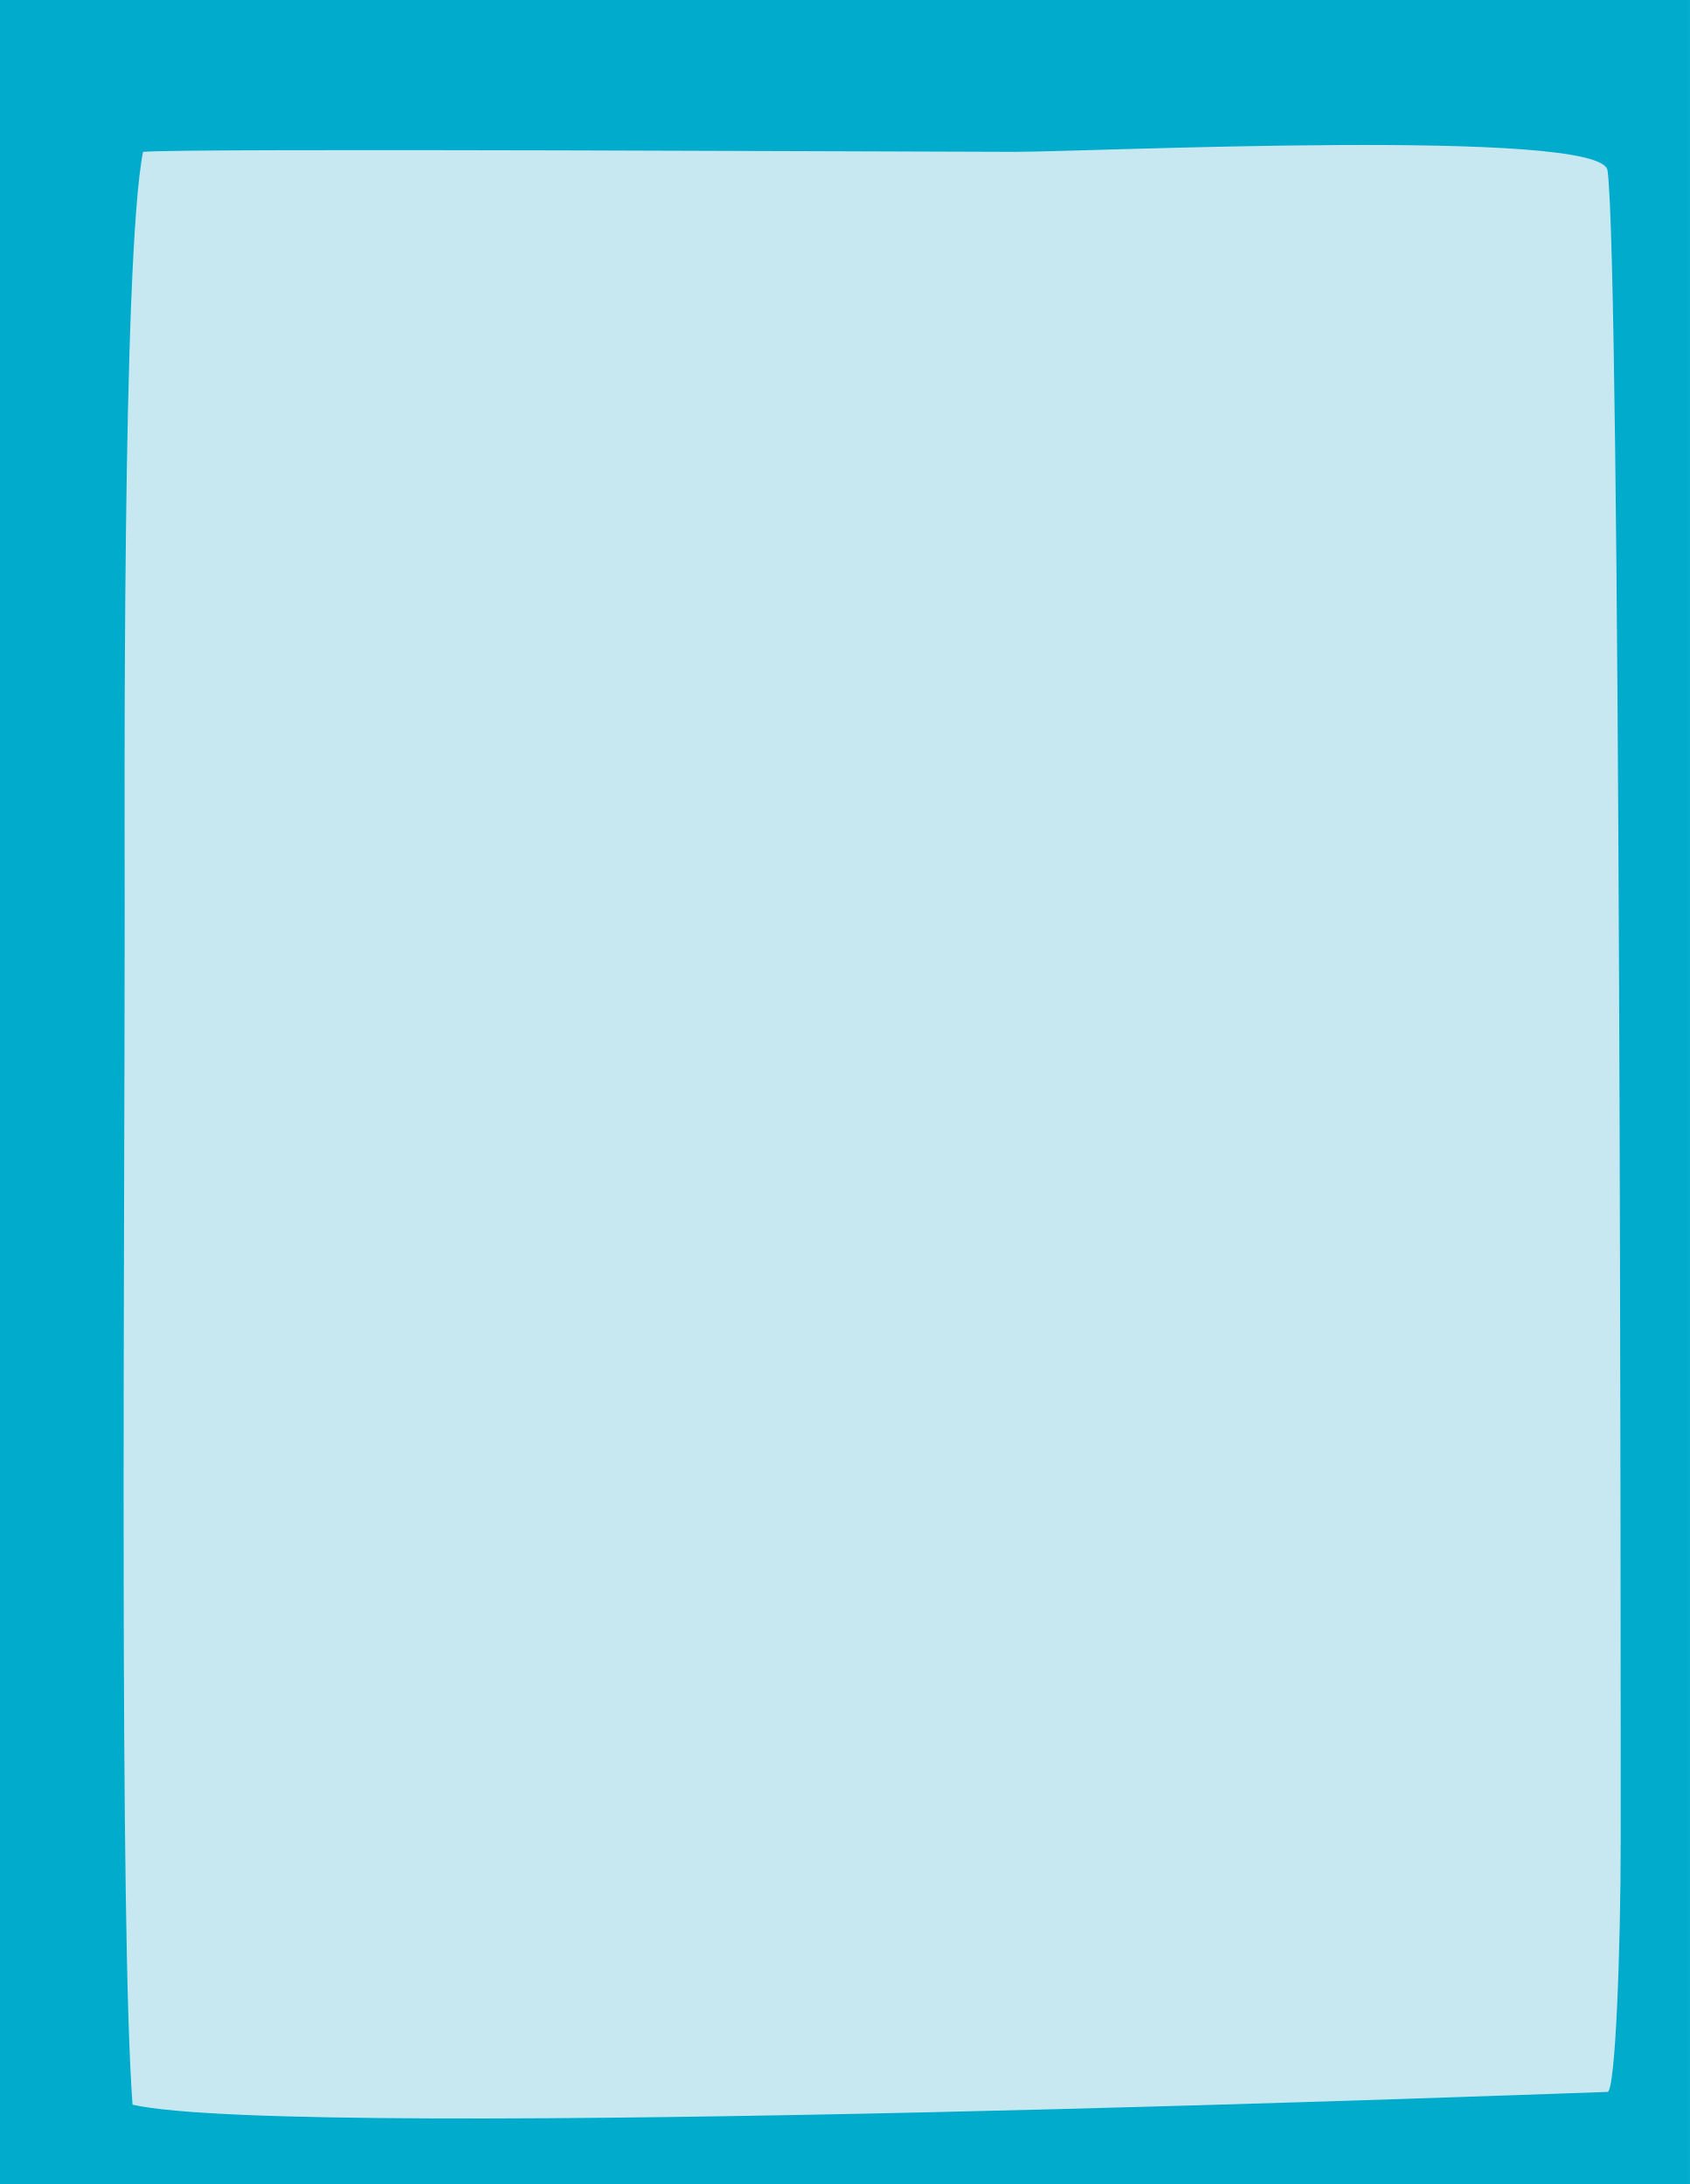
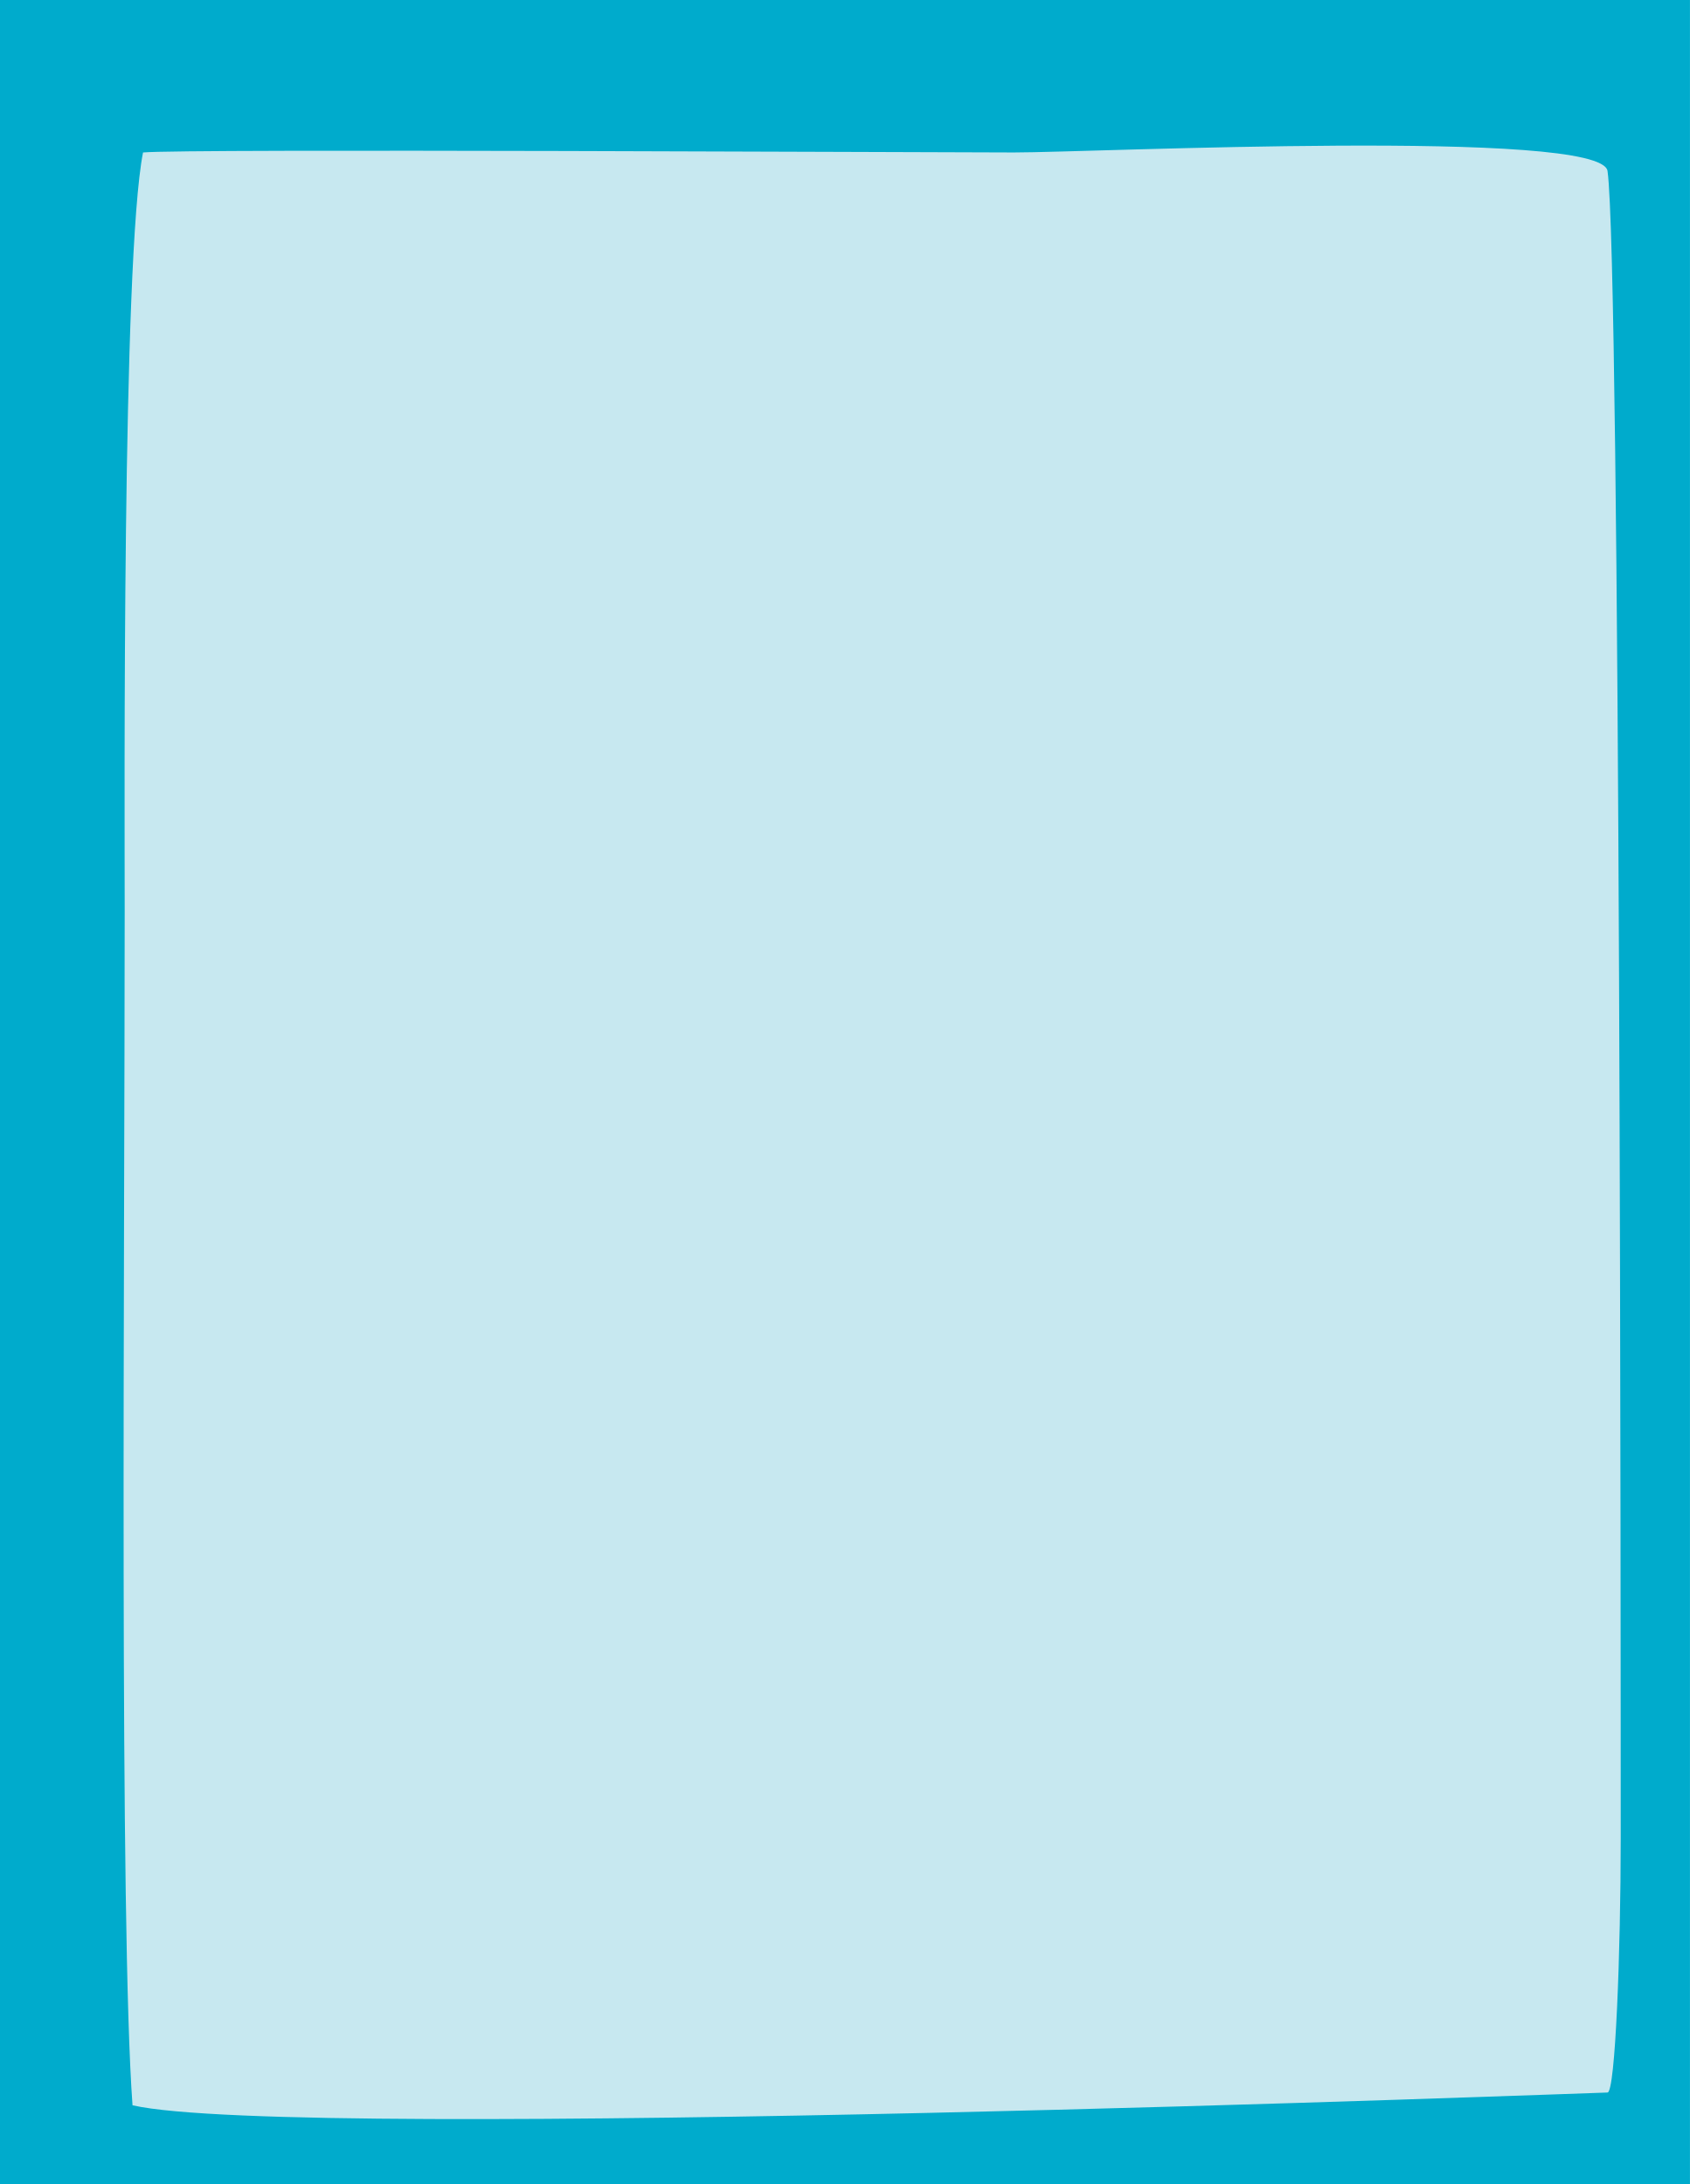
<svg xmlns="http://www.w3.org/2000/svg" xmlns:xlink="http://www.w3.org/1999/xlink" version="1.1" id="Layer_1" x="0px" y="0px" viewBox="0 0 820 1060" style="enable-background:new 0 0 820 1060;" xml:space="preserve">
  <style type="text/css">
	.st0{fill:#00ABCC;}
- 	.st1{clip-path:url(#SVGID_00000054963802568333416830000006835704269798429838_);fill:#C7E8F0;}
+ 	.st1{clip-path:url(#SVGID_00000132770344469061575270000004999550967841958301_);fill:#C7E8F0;}
	.st2{fill:none;}
</style>
  <g>
-     <rect y="-0.3" class="st0" width="820" height="1060.3" />
+     <rect x="0" class="st0" width="820" height="1060.3" />
    <g>
-       <defs>
-         <rect id="SVGID_1_" x="10.4" y="-0.3" width="809.6" height="1060.3" />
-       </defs>
-       <clipPath id="SVGID_00000094584452149008456740000010730637772050647729_">
-         <use xlink:href="#SVGID_1_" style="overflow:visible;" />
-       </clipPath>
-       <path style="clip-path:url(#SVGID_00000094584452149008456740000010730637772050647729_);fill:#C7E8F0;" d="M69.4,73.7    c19.2-1.9,384.1,0,422.5,0c38.4,0,285.1-11.8,288.1,9c6.4,45.3,6.4,733.5,6.4,809.3c0,54.6-2.6,123.3-6.4,123.3    s-636.3,24.3-715.7,6.2c-6.4-87.1-3.8-410.7-3.8-579.4C60.5,388.9,59.2,125.1,69.4,73.7" />
-     </g>
-     <g>
-       <defs>
-         <rect id="SVGID_00000142885668631701549240000006255581855141825201_" x="10.4" y="-0.3" width="809.6" height="1060.3" />
-       </defs>
-       <clipPath id="SVGID_00000142897421142549095070000018048992063536093570_">
-         <use xlink:href="#SVGID_00000142885668631701549240000006255581855141825201_" style="overflow:visible;" />
-       </clipPath>
-     </g>
-     <g>
-       <defs>
-         <rect id="SVGID_00000098205638364323844240000005723421770927400361_" x="10.4" y="-0.3" width="809.6" height="1060.3" />
-       </defs>
-       <clipPath id="SVGID_00000044893945190423418330000014677152442296073400_">
-         <use xlink:href="#SVGID_00000098205638364323844240000005723421770927400361_" style="overflow:visible;" />
-       </clipPath>
-     </g>
-     <g>
-       <defs>
-         <rect id="SVGID_00000045589556644033491830000005002454911741346200_" x="10.4" y="-0.3" width="809.6" height="1060.3" />
-       </defs>
-       <clipPath id="SVGID_00000059286769383940674760000014941605968091391875_">
-         <use xlink:href="#SVGID_00000045589556644033491830000005002454911741346200_" style="overflow:visible;" />
-       </clipPath>
+       <g>
+         <defs>
+           <rect id="SVGID_1_" x="10.4" width="809.6" height="1060.3" />
+         </defs>
+         <clipPath id="SVGID_00000024716844867873853620000005004406704060593823_">
+           <use xlink:href="#SVGID_1_" style="overflow:visible;" />
+         </clipPath>
+         <path style="clip-path:url(#SVGID_00000024716844867873853620000005004406704060593823_);fill:#C7E8F0;" d="M69.4,74     c19.2-1.9,384.1,0,422.5,0S777,62.2,780,83c6.4,45.3,6.4,733.5,6.4,809.3c0,54.6-2.6,123.3-6.4,123.3s-636.3,24.3-715.7,6.2     c-6.4-87.1-3.8-410.7-3.8-579.4C60.5,389.2,59.2,125.4,69.4,74" />
+       </g>
    </g>
  </g>
  <rect x="13.7" y="17.6" class="st2" width="792.6" height="1024.5" />
</svg>
